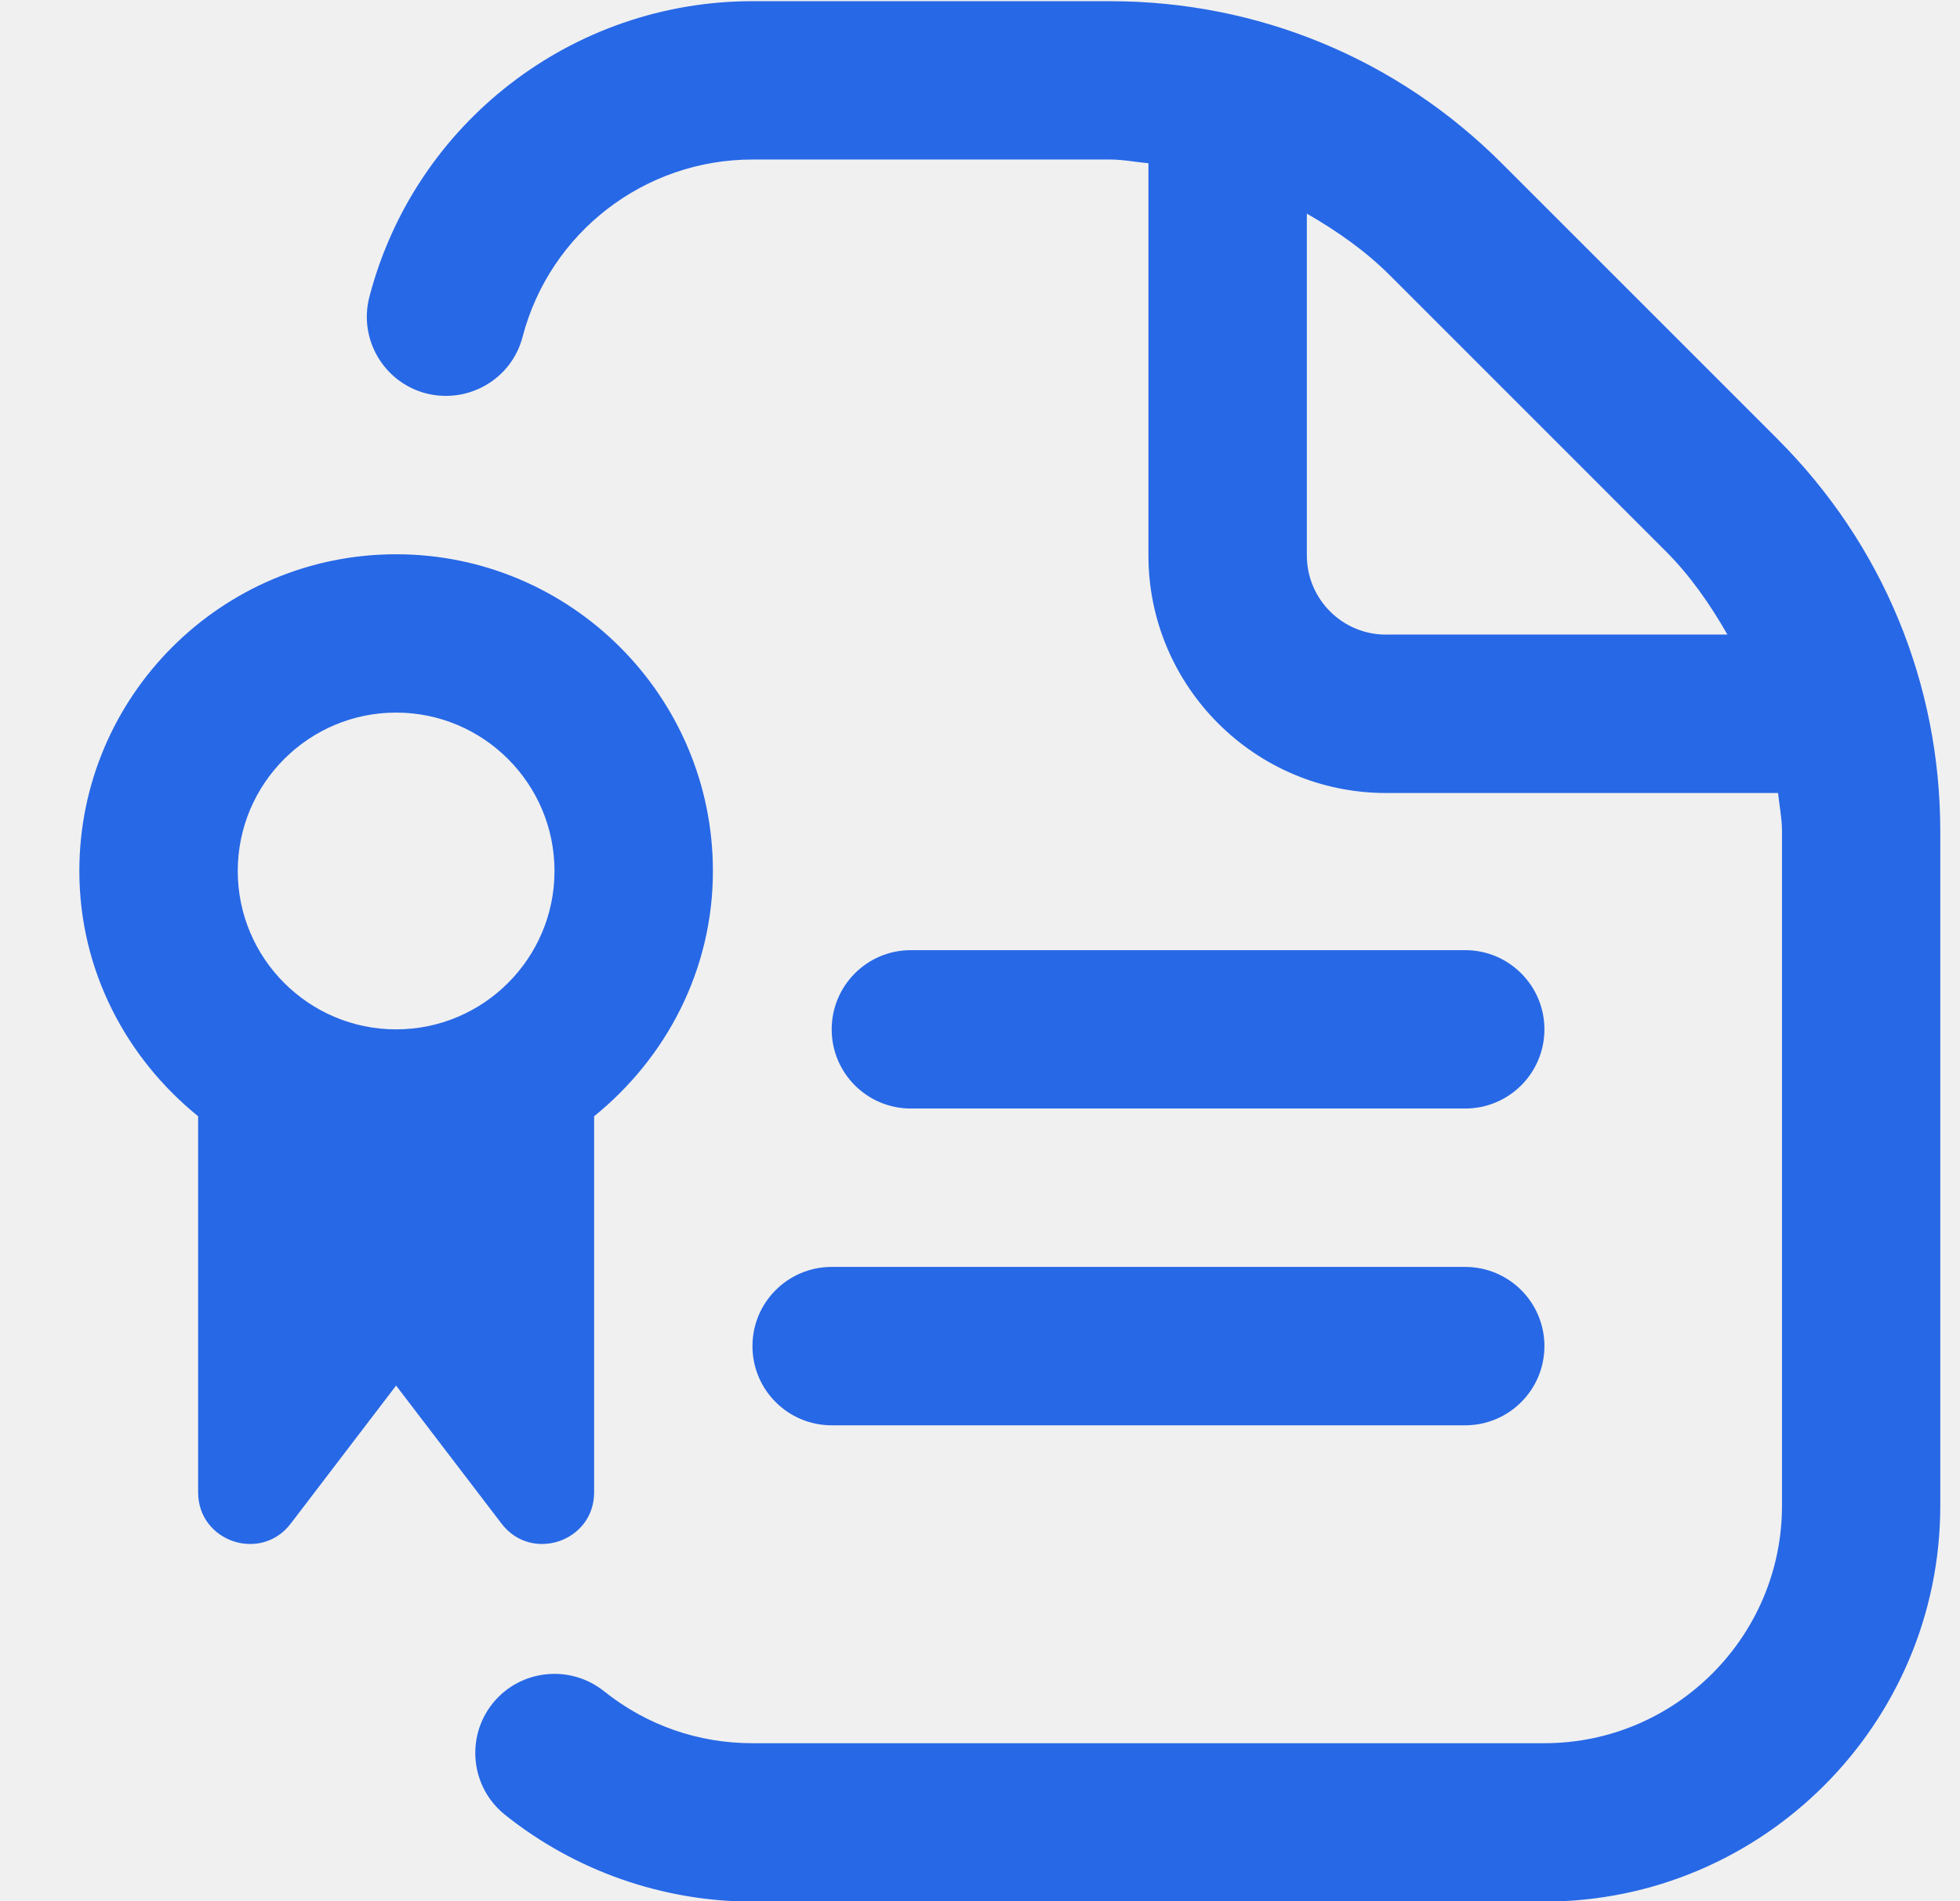
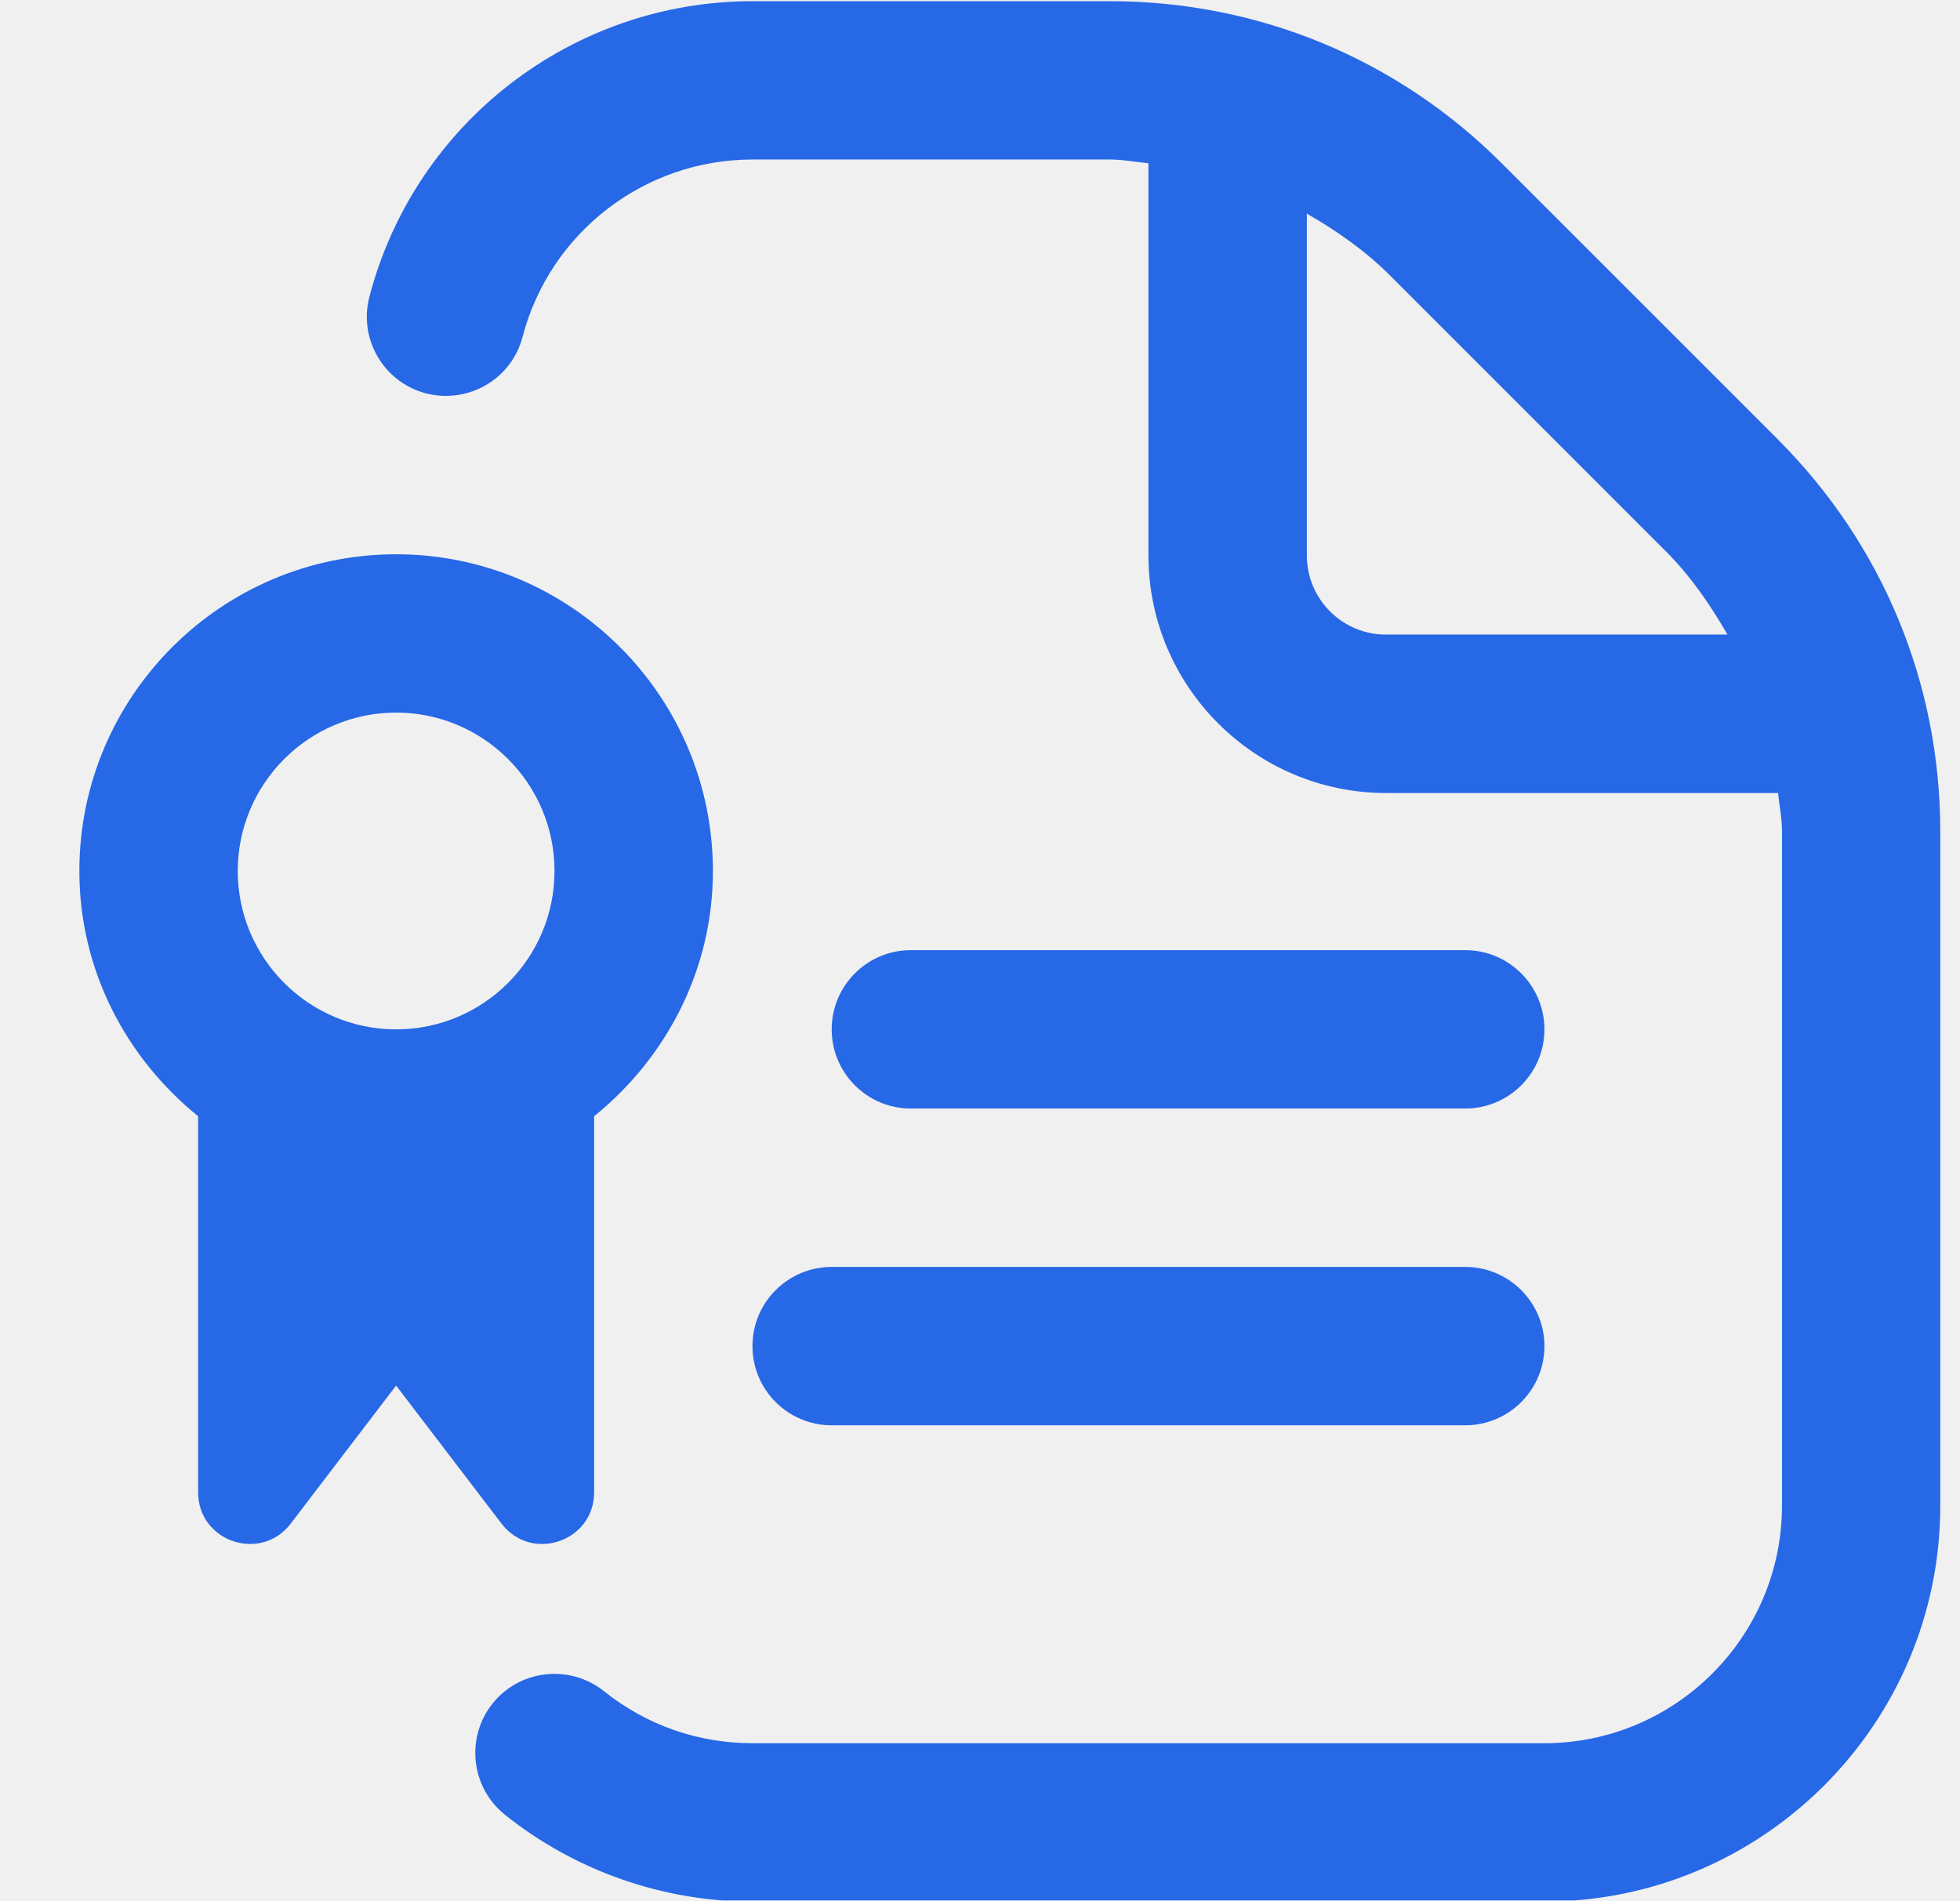
<svg xmlns="http://www.w3.org/2000/svg" width="33" height="32" viewBox="0 0 33 32" fill="none">
-   <g clipPath="url(#clip0_14741_44596)">
+   <g clip-path="url(#clip0_14741_44596)">
    <path d="M29.936 7.401L25.289 2.754C23.527 0.99 21.183 0.02 18.689 0.02H12.669C9.639 0.02 6.985 2.066 6.22 4.996C6.033 5.708 6.46 6.437 7.172 6.624C7.889 6.806 8.615 6.382 8.799 5.67C9.259 3.914 10.851 2.686 12.669 2.686H18.689C18.909 2.686 19.12 2.729 19.336 2.749V9.353C19.336 11.558 21.131 13.353 23.336 13.353H29.937C29.959 13.569 30.003 13.782 30.003 13.999V25.353C30.003 27.558 28.208 29.353 26.003 29.353H12.669C11.749 29.353 10.885 29.049 10.169 28.477C9.596 28.02 8.757 28.109 8.295 28.682C7.835 29.258 7.927 30.097 8.501 30.557C9.677 31.5 11.157 32.02 12.668 32.02H26.001C29.677 32.02 32.668 29.029 32.668 25.353V13.999C32.668 11.508 31.697 9.164 29.935 7.401H29.936ZM23.336 10.686C22.601 10.686 22.003 10.089 22.003 9.353V3.597C22.504 3.886 22.983 4.218 23.403 4.638L28.049 9.285C28.464 9.7 28.795 10.181 29.084 10.685H23.335L23.336 10.686ZM14.003 21.333H24.669C25.405 21.333 26.003 21.929 26.003 22.666C26.003 23.404 25.405 24 24.669 24H14.003C13.267 24 12.669 23.404 12.669 22.666C12.669 21.929 13.267 21.333 14.003 21.333ZM10.003 25.129V18.796C11.212 17.817 12.003 16.34 12.003 14.666C12.003 11.725 9.611 9.333 6.669 9.333C3.728 9.333 1.336 11.725 1.336 14.666C1.336 16.34 2.127 17.817 3.336 18.796V25.129C3.336 25.959 4.391 26.316 4.895 25.655L6.669 23.331L8.444 25.655C8.948 26.316 10.003 25.959 10.003 25.129ZM6.669 11.999C8.14 11.999 9.336 13.195 9.336 14.666C9.336 16.137 8.14 17.333 6.669 17.333C5.199 17.333 4.003 16.137 4.003 14.666C4.003 13.195 5.199 11.999 6.669 11.999ZM15.336 18.666C14.6 18.666 14.003 18.07 14.003 17.333C14.003 16.596 14.6 15.999 15.336 15.999H24.669C25.405 15.999 26.003 16.596 26.003 17.333C26.003 18.07 25.405 18.666 24.669 18.666H15.336Z" fill="#2768E6" />
  </g>
  <defs>
    <clipPath id="clip0_14741_44596">
      <rect width="32" height="32" fill="white" transform="translate(0.667969)" />
    </clipPath>
  </defs>
</svg>
